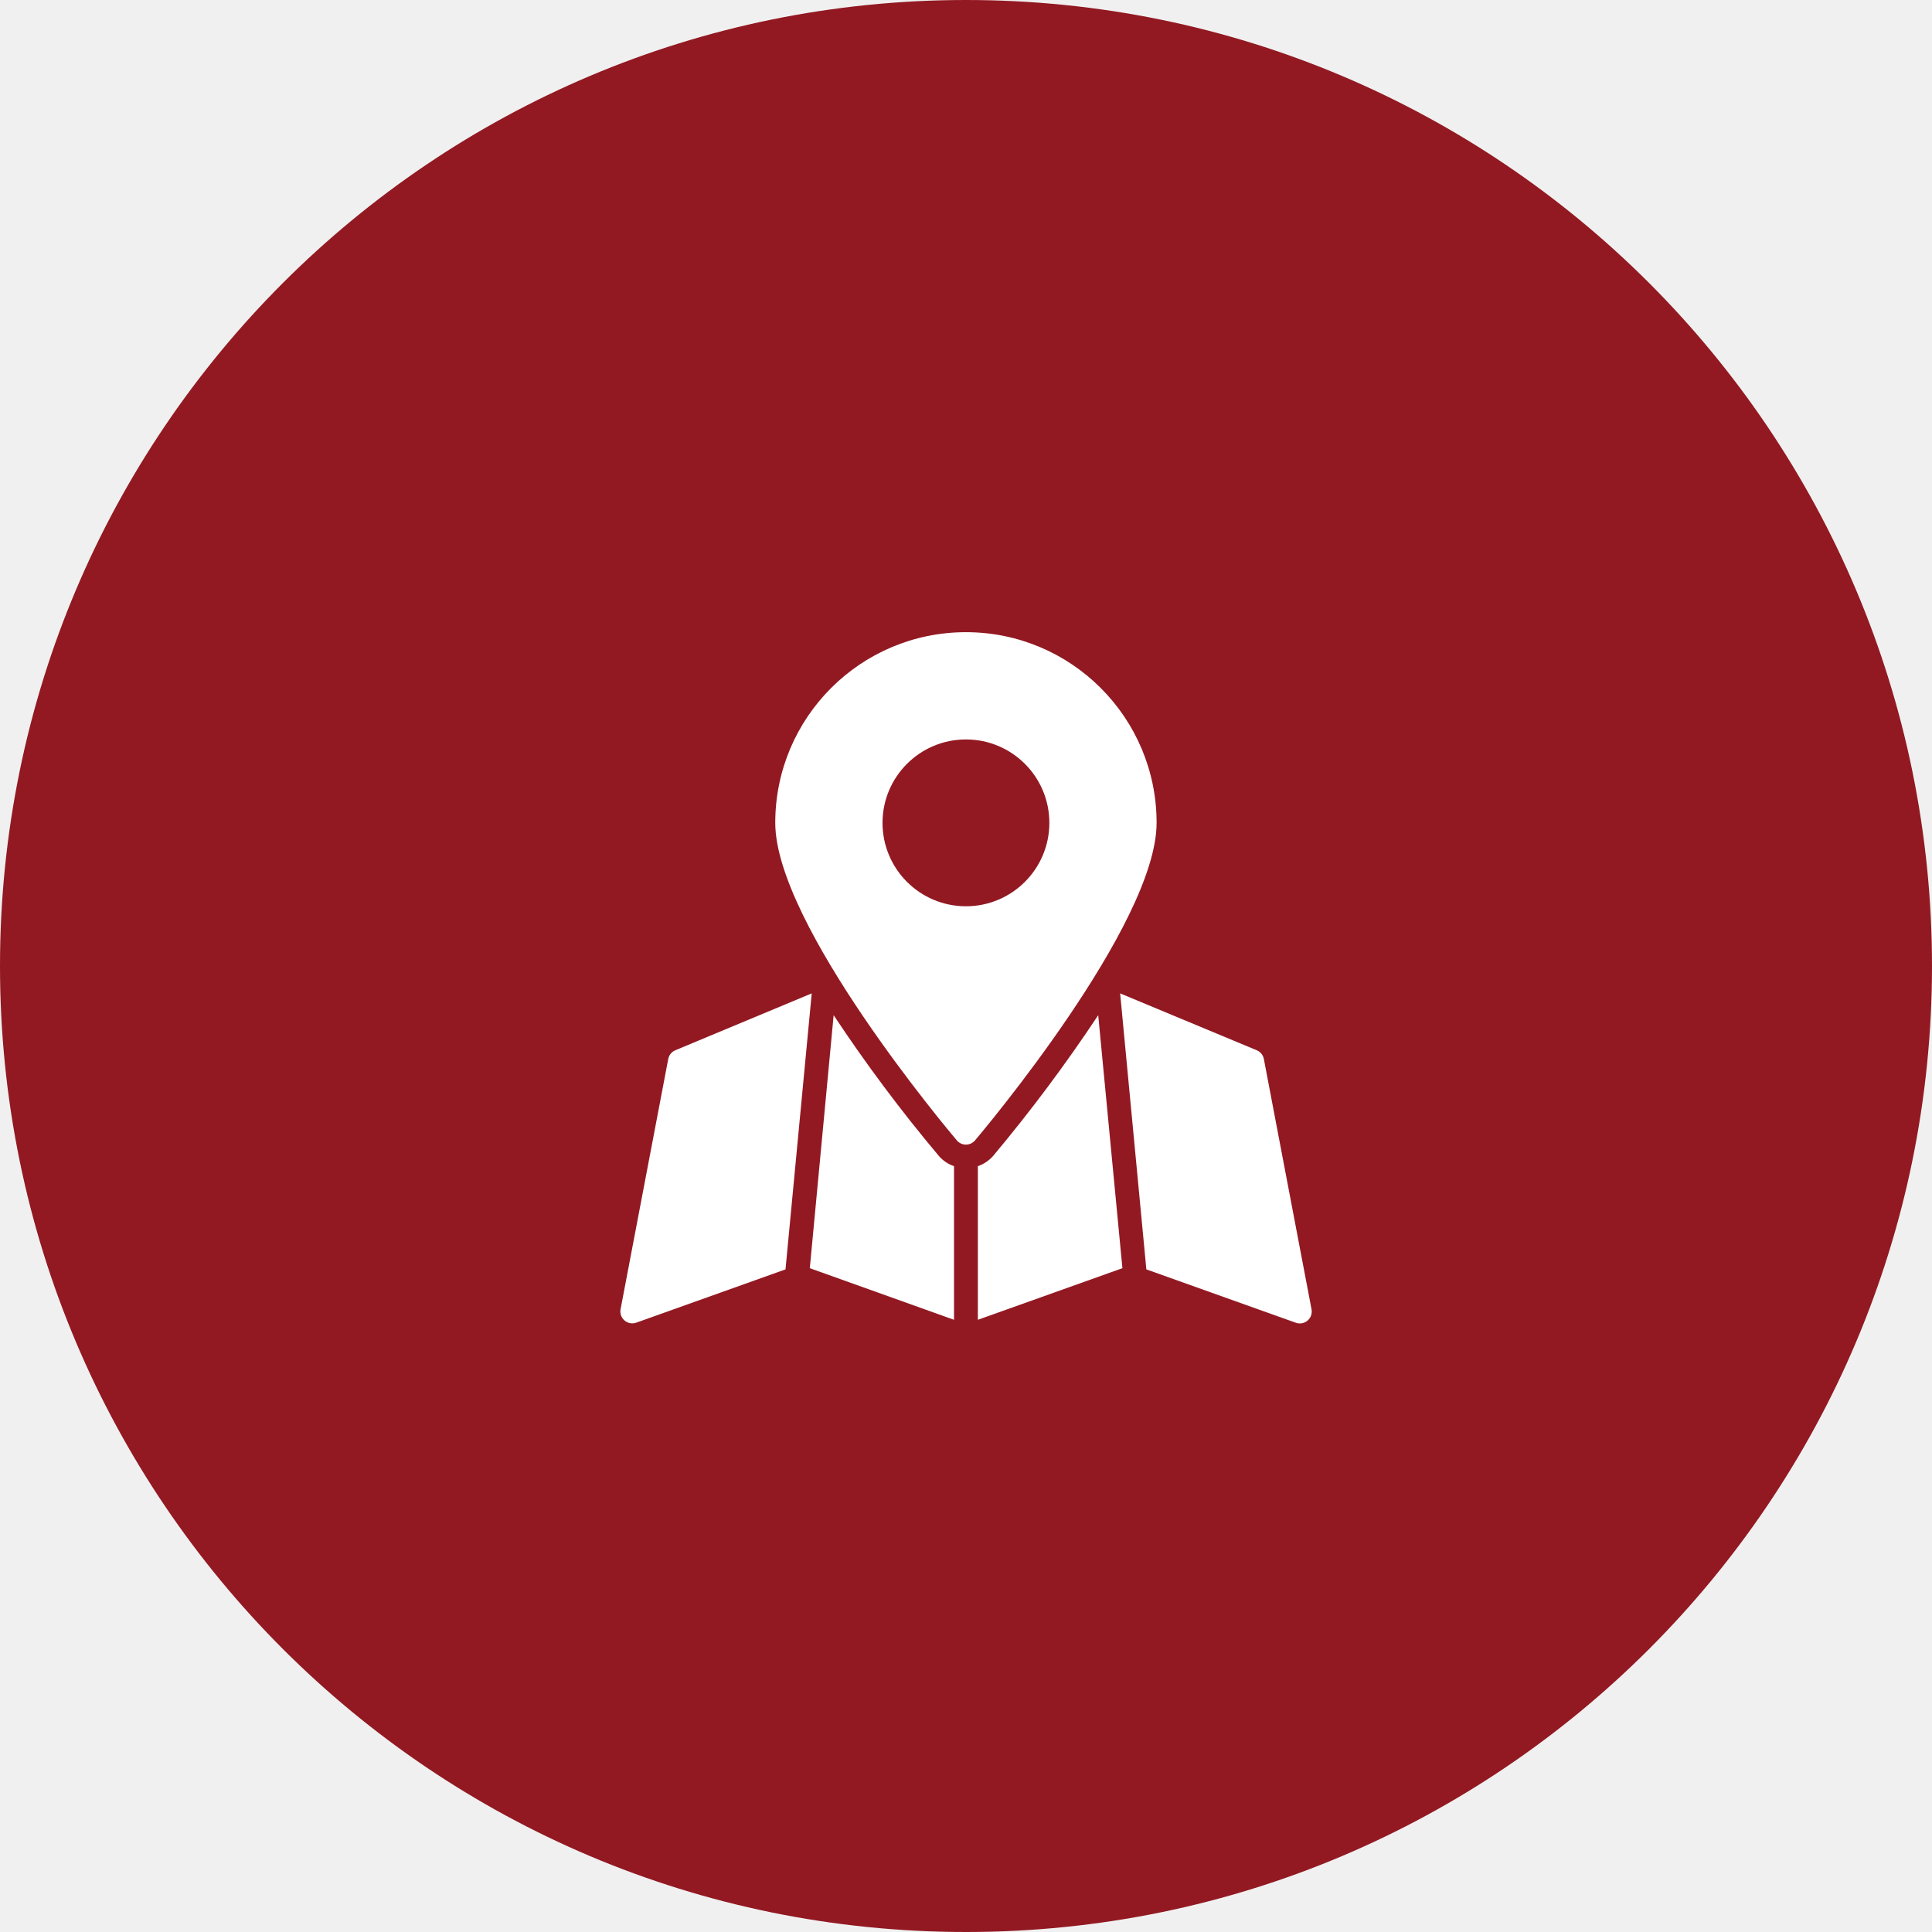
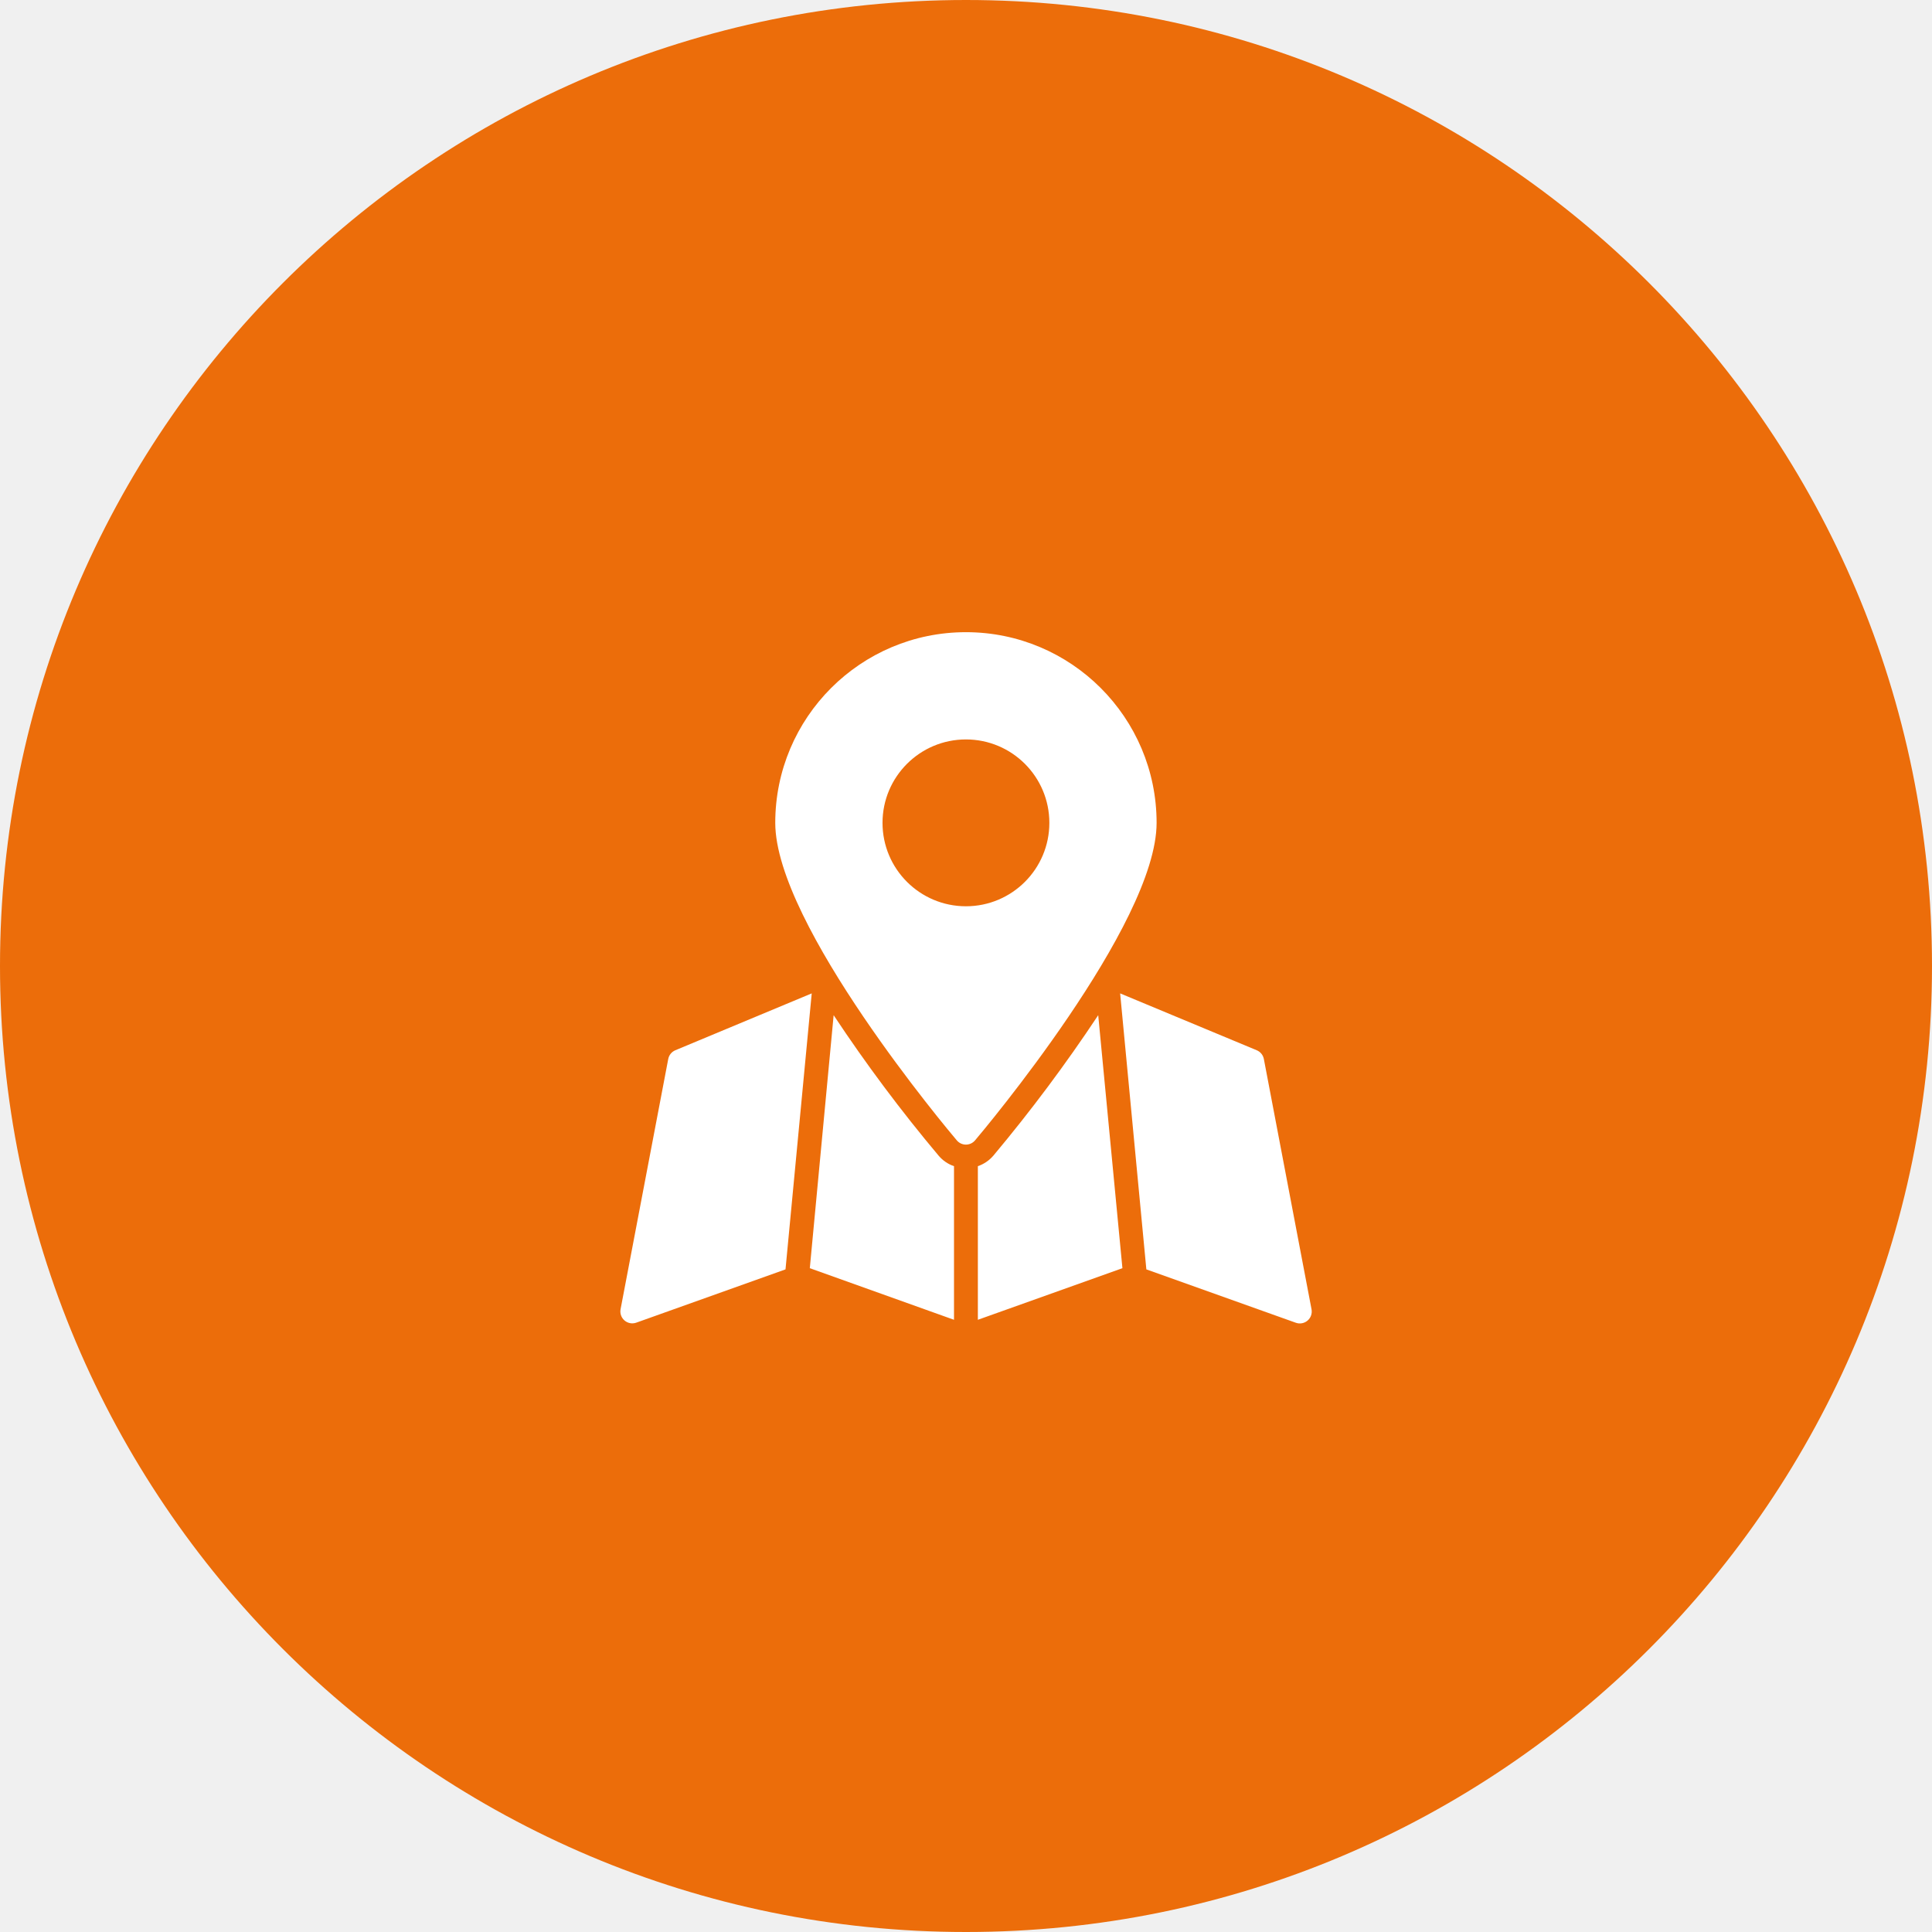
<svg xmlns="http://www.w3.org/2000/svg" width="327" height="327" viewBox="0 0 327 327">
  <g id="icon-mapa" transform="translate(-44 -39)">
-     <circle id="Elipse_1" data-name="Elipse 1" cx="163.5" cy="163.5" r="163.5" transform="translate(44 39)" fill="#921922" />
+     <circle id="Elipse_1" data-name="Elipse 1" cx="163.5" cy="163.5" r="163.5" transform="translate(44 39)" fill="#ec6d0a" />
    <path id="Trazado_14" data-name="Trazado 14" d="M83.88,67.826a265.415,265.415,0,0,1-17.77,23.8,6.051,6.051,0,0,1-2.6,1.755v26l24.466-8.734ZM56.872,91.607A260.744,260.744,0,0,1,39.1,67.826l-4.034,42.821,24.406,8.734v-26a5.91,5.91,0,0,1-2.6-1.775Zm35.156,19.242,25.253,9.016a2.017,2.017,0,0,0,2.7-2.279l-8.068-42.357a2.017,2.017,0,0,0-1.21-1.472L87.591,64.135ZM5.7,119.865l25.253-9.016,4.437-46.714L12.317,73.756a2.017,2.017,0,0,0-1.21,1.472L3.038,117.586A2.017,2.017,0,0,0,5.7,119.865Zm57.323-30.84c1.271-1.493,30.739-36.508,30.739-53.753a32.272,32.272,0,0,0-64.544,0c0,17.245,29.468,52.261,30.739,53.753a2.017,2.017,0,0,0,3.066,0ZM47.372,35.272A14.119,14.119,0,1,1,61.491,49.391,14.119,14.119,0,0,1,47.372,35.272Z" transform="translate(145.998 143)" fill="#fff" />
  </g>
</svg>
